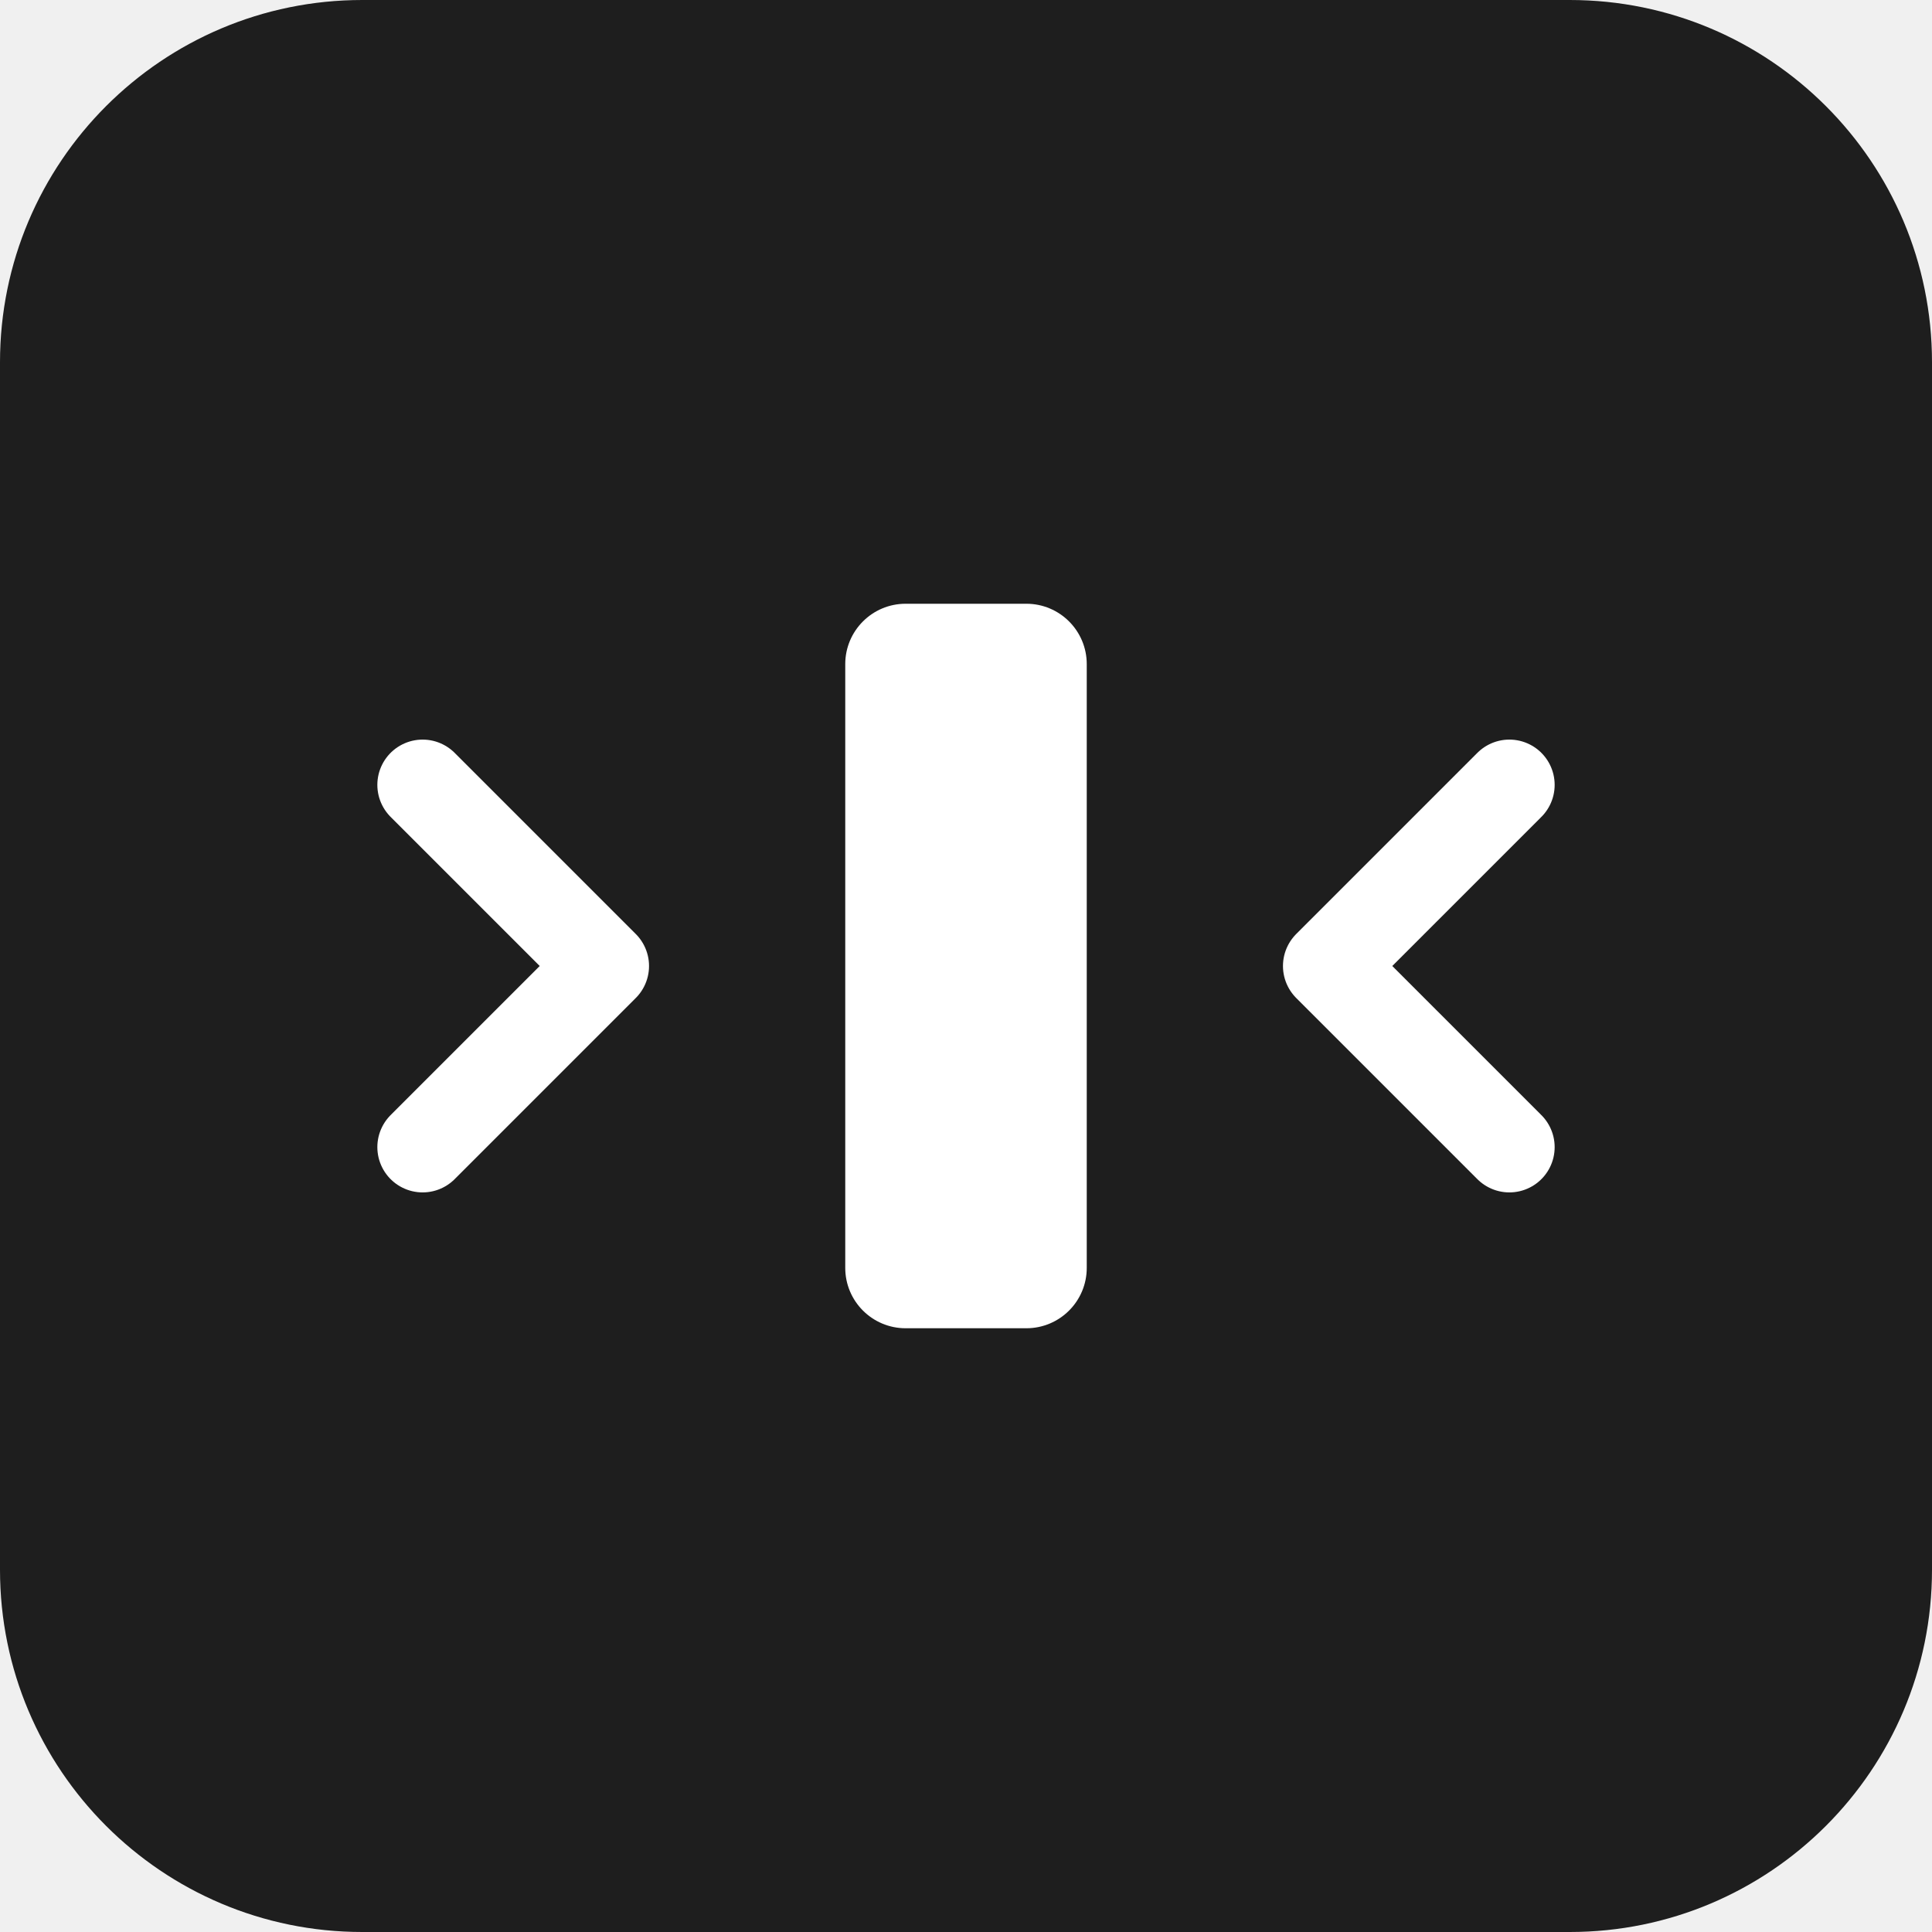
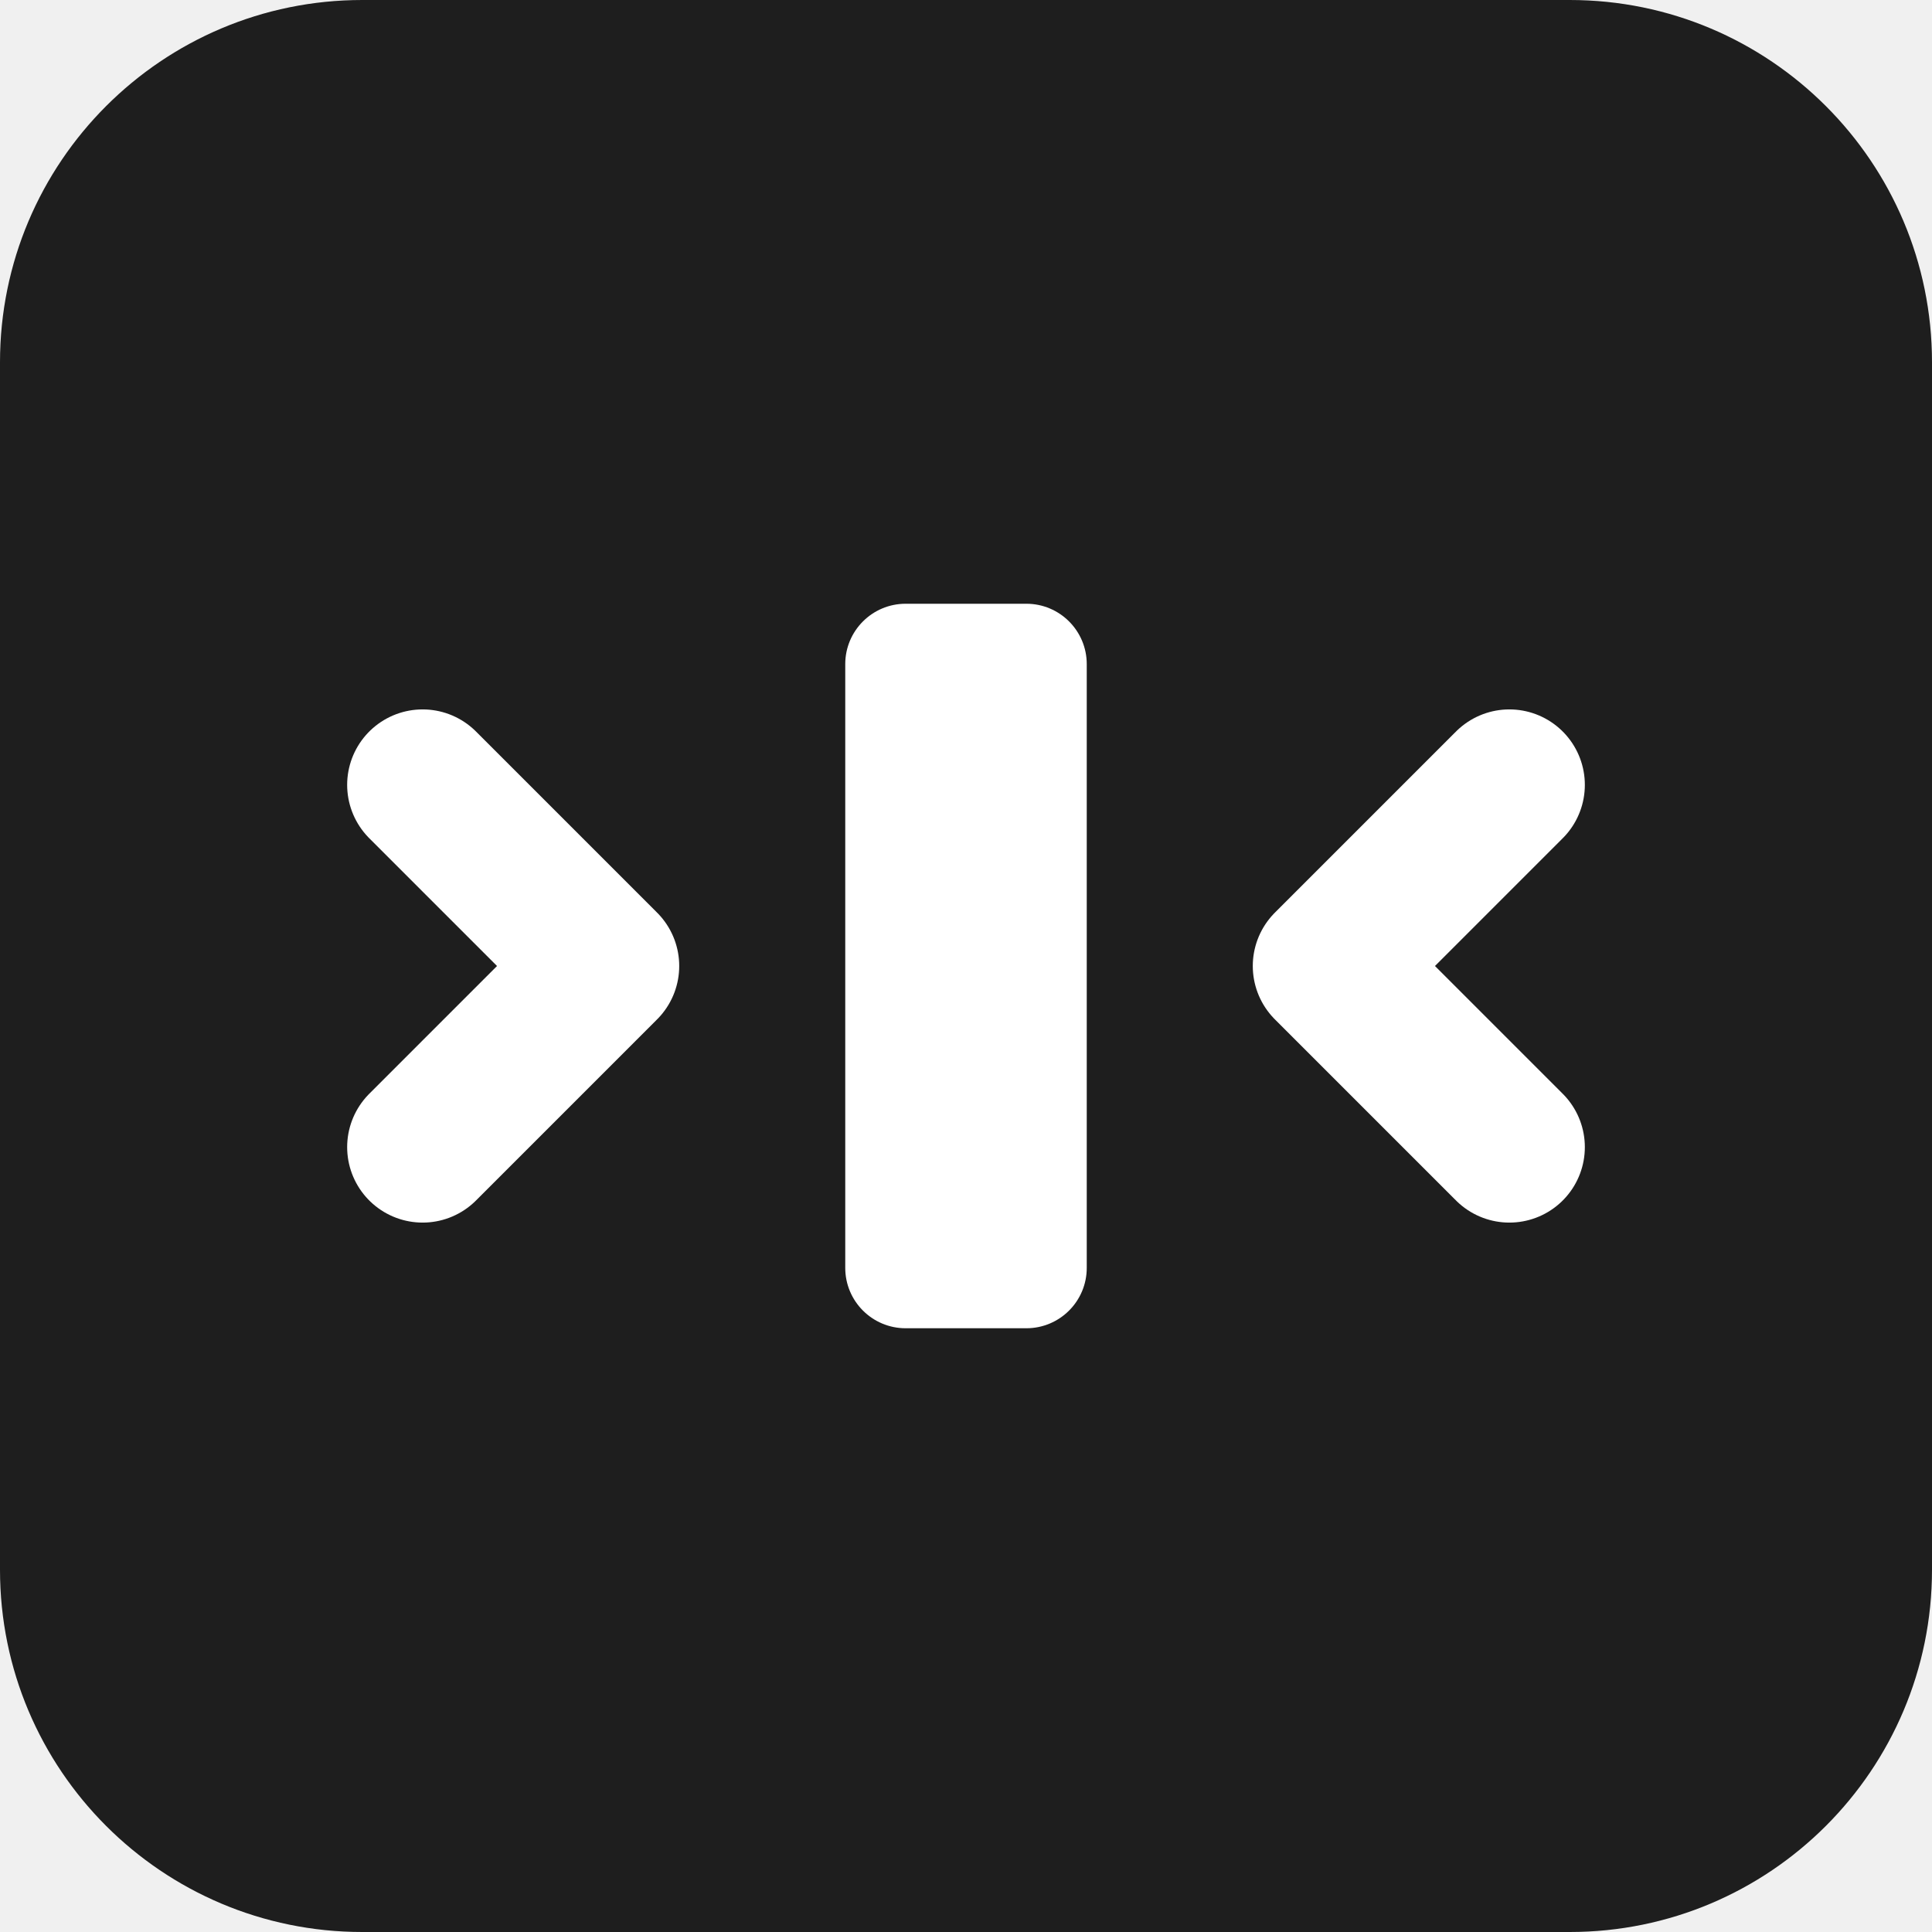
- <svg xmlns="http://www.w3.org/2000/svg" width="32" height="32" viewBox="0 0 64 64" fill="none">
+ <svg xmlns="http://www.w3.org/2000/svg" width="128" height="128" viewBox="0 0 64 64" fill="none">
  <rect width="64" height="64" rx="12" fill="#1E1E1E" />
-   <path d="M20 32 L14 26 M14 38 L20 32" stroke="#ffffff" stroke-width="3" stroke-linecap="round" />
-   <path d="M44 32 L50 26 M50 38 L44 32" stroke="#ffffff" stroke-width="3" stroke-linecap="round" />
+   <path d="M20 32 L14 26 M14 38 L20 32" stroke="#ffffff" stroke-width="5" stroke-linecap="round" />
+   <path d="M44 32 L50 26 M50 38 L44 32" stroke="#ffffff" stroke-width="5" stroke-linecap="round" />
  <rect x="28" y="20" width="8" height="24" rx="2" fill="#ffffff" />
</svg>
